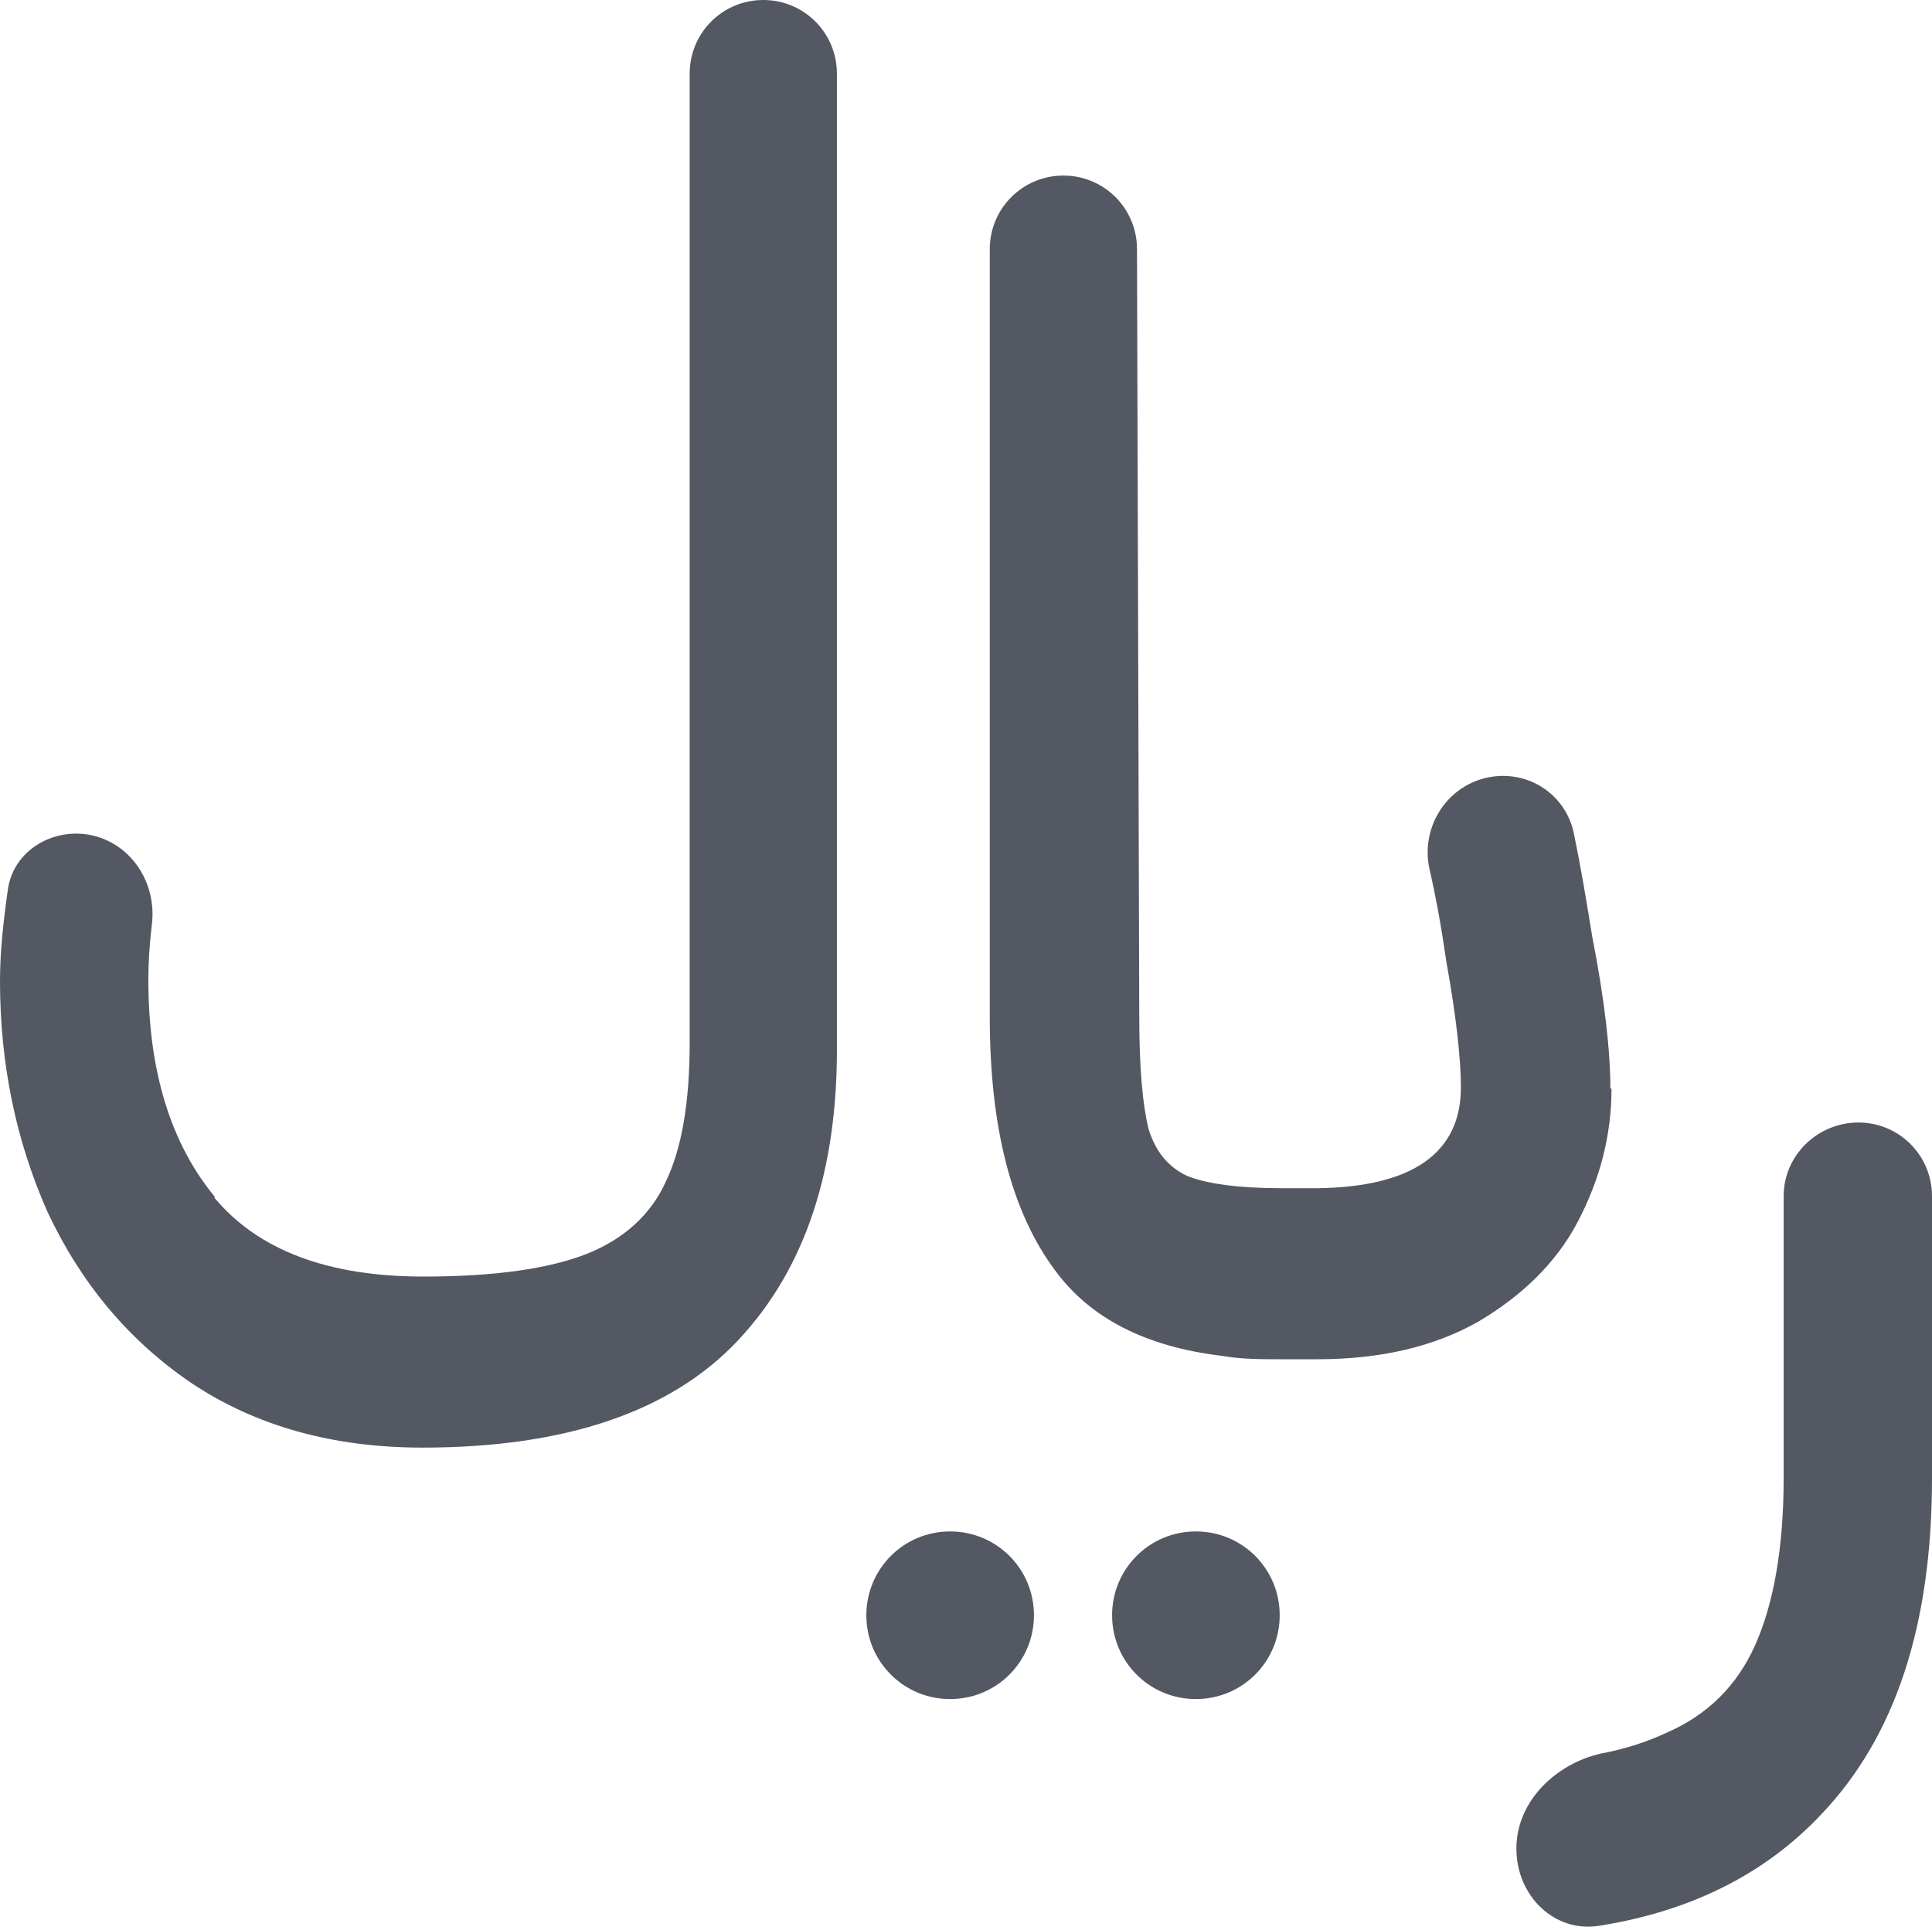
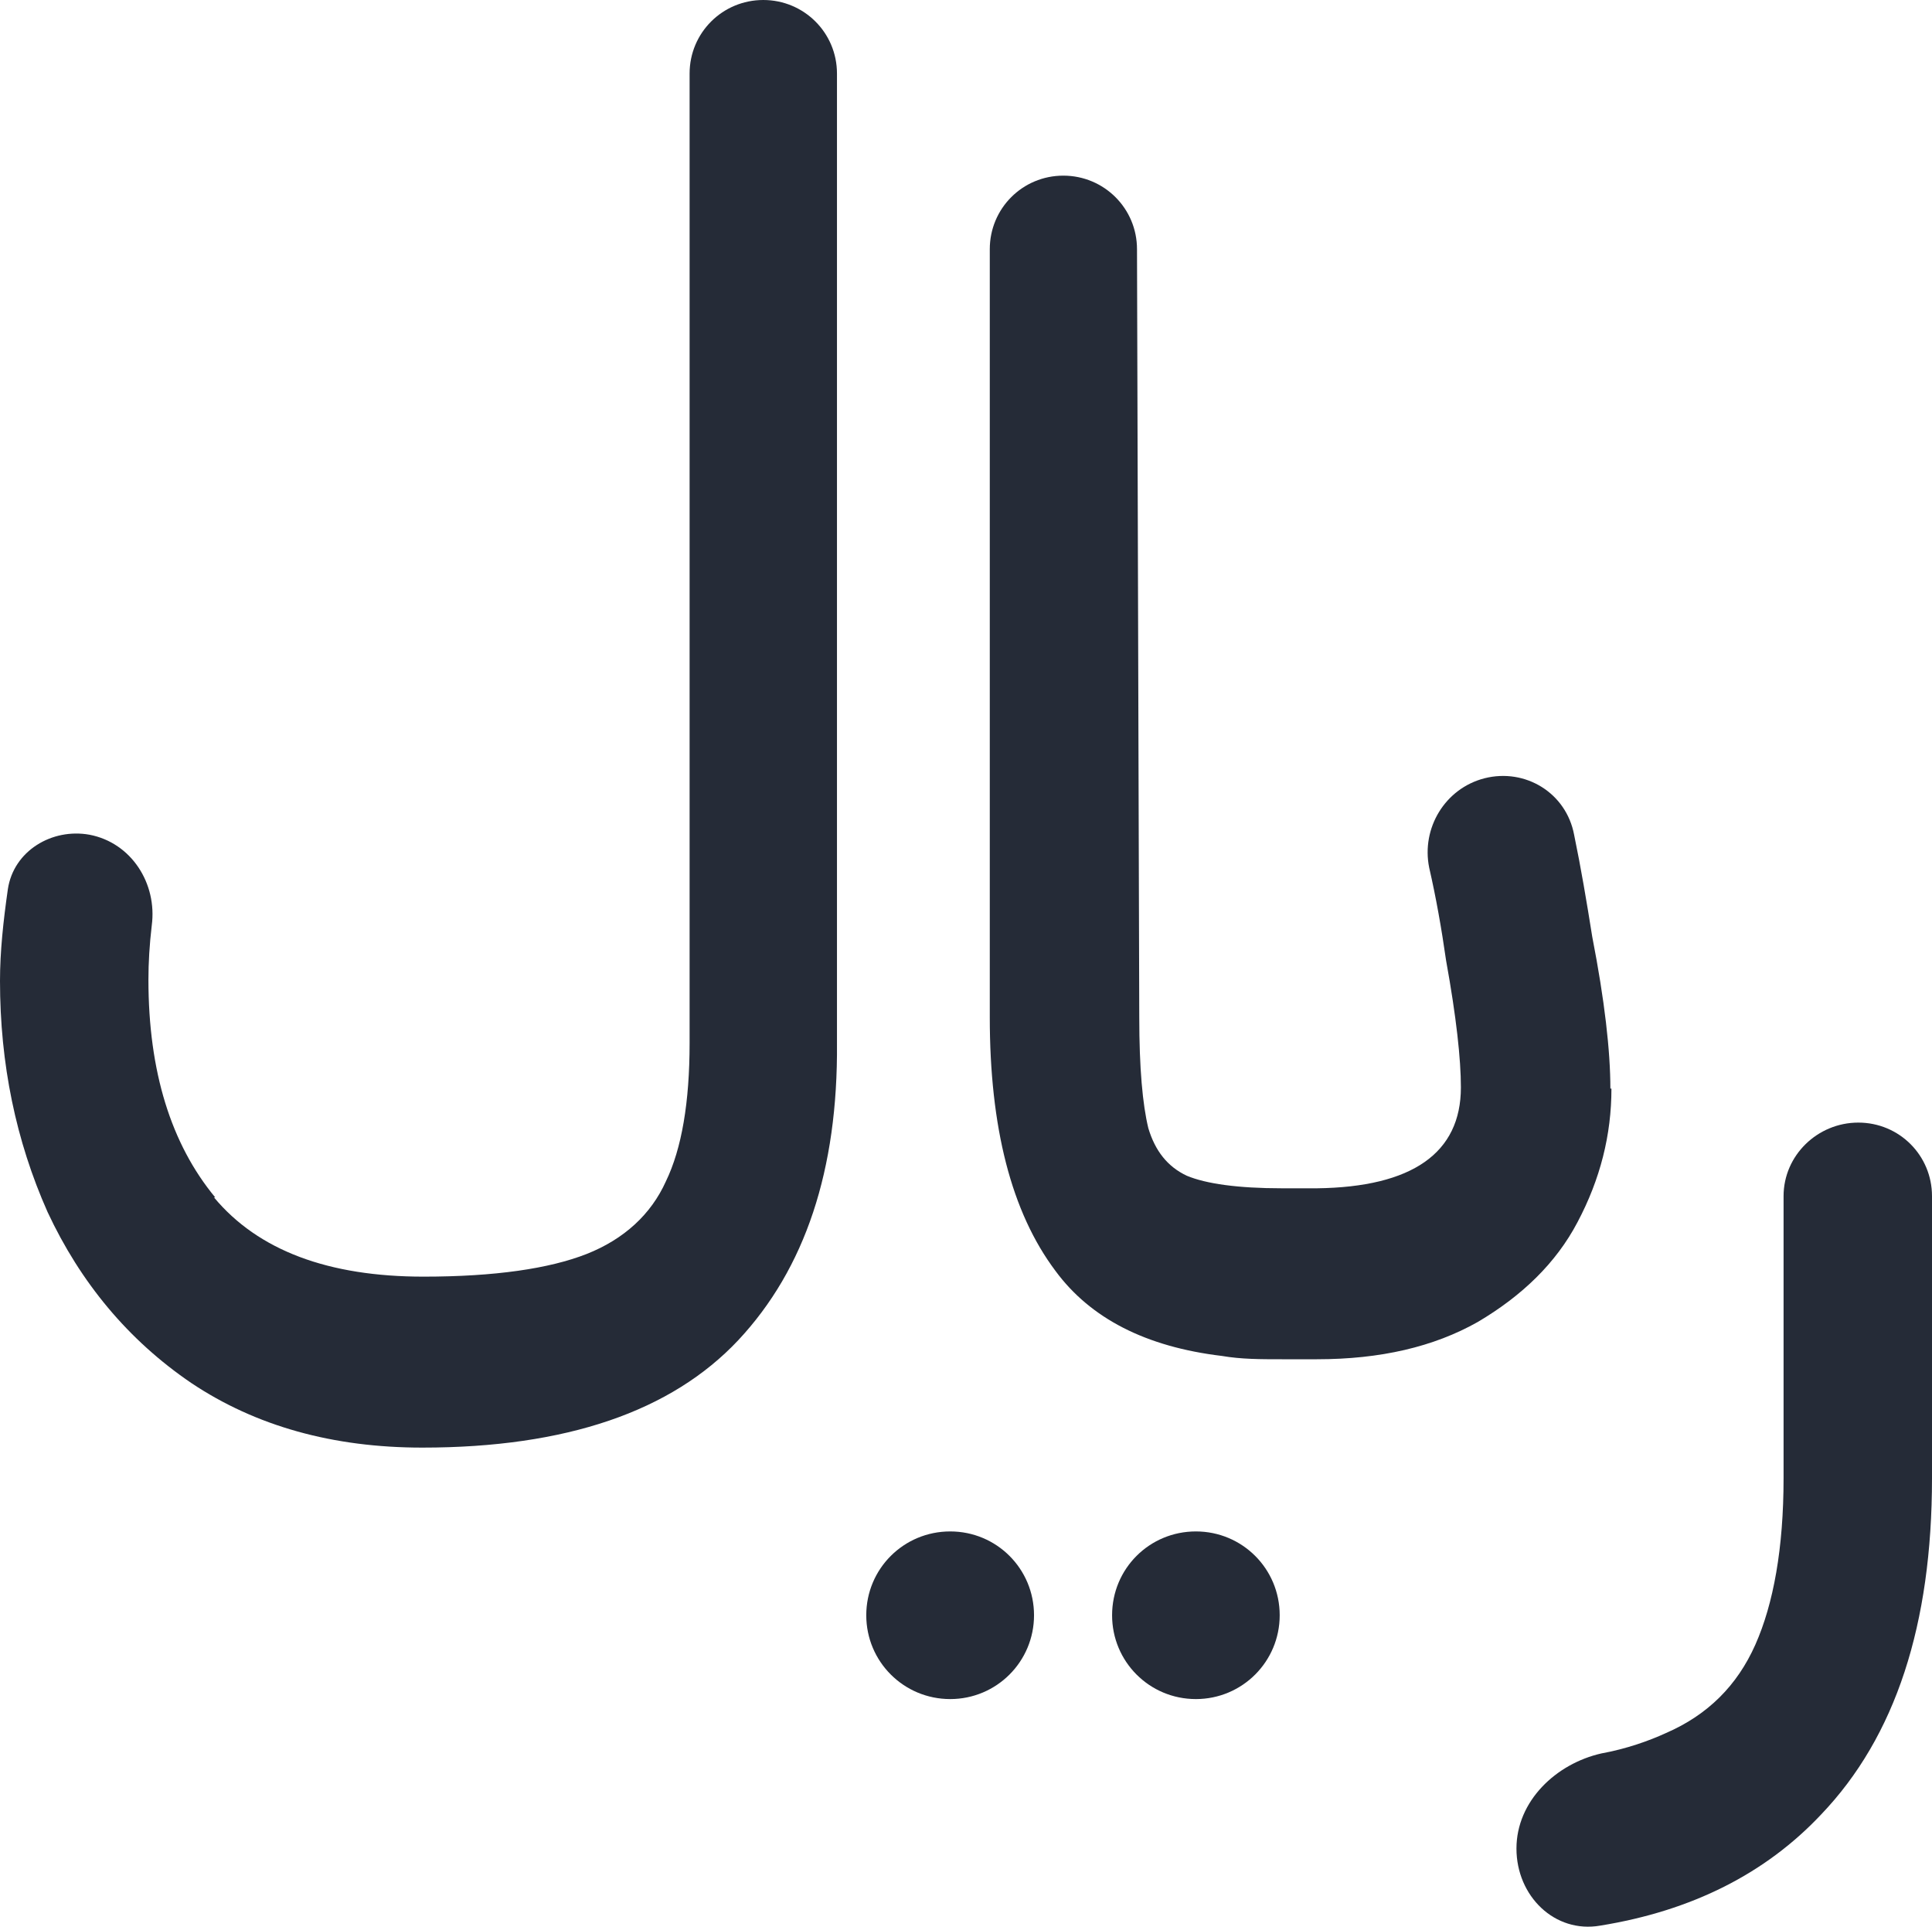
- <svg xmlns="http://www.w3.org/2000/svg" preserveAspectRatio="none" overflow="visible" style="display: block;" width="17.06" height="17.01" viewBox="0 0 17.06 17.01" fill="none">
+ <svg xmlns="http://www.w3.org/2000/svg" preserveAspectRatio="none" overflow="visible" style="display: block;" width="12.795" height="12.757" viewBox="0 0 12.795 12.757" fill="none">
  <g id="Group 427321354">
-     <path id="Vector" d="M1.9 10.57C1.51 10.1 1.31 9.46 1.31 8.65C1.31 8.5 1.32 8.34 1.34 8.17C1.39 7.8 1.16 7.44 0.79 7.37C0.46 7.31 0.12 7.51 0.07 7.85C0.03 8.13 1.52588e-05 8.4 1.52588e-05 8.66C1.52588e-05 9.39 0.14 10.07 0.42 10.7C0.71 11.32 1.13 11.83 1.69 12.21C2.26 12.59 2.94 12.78 3.73 12.78C5 12.78 5.93 12.46 6.52 11.83C7.11 11.2 7.4 10.33 7.39 9.21V0.65C7.39 0.29 7.1 0 6.74 0C6.38 0 6.09 0.29 6.09 0.65V9.21C6.09 9.73 6.02 10.14 5.88 10.43C5.75 10.72 5.51 10.94 5.18 11.07C4.85 11.2 4.37 11.27 3.74 11.27C2.9 11.27 2.28 11.04 1.89 10.57H1.9Z" fill="#535862" />
-     <path id="Vector_2" d="M14.23 9.61C14.23 10.02 14.13 10.41 13.93 10.79C13.74 11.15 13.44 11.44 13.05 11.67C12.66 11.89 12.19 12 11.63 12H11.32C11.13 12 10.96 12 10.79 11.97C10.12 11.89 9.63 11.64 9.32 11.22C8.93 10.7 8.74 9.95 8.74 8.98V2.2C8.74 1.84 9.03 1.55 9.39 1.55C9.75 1.55 10.04 1.84 10.04 2.2L10.06 8.98C10.06 9.43 10.09 9.75 10.14 9.96C10.2 10.16 10.31 10.3 10.48 10.38C10.65 10.45 10.93 10.49 11.32 10.49H11.63C12.47 10.48 12.9 10.18 12.9 9.6C12.9 9.35 12.86 8.98 12.77 8.48C12.73 8.2 12.68 7.92 12.62 7.66C12.55 7.31 12.76 6.96 13.11 6.87C13.47 6.78 13.83 7 13.9 7.37C13.96 7.66 14.01 7.96 14.06 8.27C14.17 8.83 14.22 9.28 14.22 9.61H14.23Z" fill="#535862" />
-     <path id="Vector_3" d="M15.5 14.52C15.34 14.88 15.08 15.14 14.71 15.3C14.56 15.37 14.36 15.44 14.14 15.48C13.74 15.57 13.39 15.9 13.39 16.32C13.39 16.74 13.73 17.07 14.13 17C14.94 16.87 15.59 16.54 16.08 16.02C16.74 15.33 17.06 14.34 17.06 13.05V10.56C17.06 10.2 16.77 9.91 16.41 9.91C16.05 9.91 15.75 10.2 15.75 10.56V13.05C15.75 13.67 15.66 14.16 15.5 14.52Z" fill="#535862" />
-     <path id="Vector_4" d="M9.13 14.26C9.13 13.85 8.8 13.52 8.39 13.52C7.98 13.52 7.65 13.85 7.65 14.26C7.65 14.67 7.98 15 8.39 15C8.8 15 9.13 14.67 9.13 14.26Z" fill="#535862" />
-     <path id="Vector_5" d="M11.3 14.26C11.3 13.85 10.97 13.52 10.56 13.52C10.15 13.52 9.82 13.85 9.82 14.26C9.82 14.67 10.15 15 10.56 15C10.97 15 11.3 14.67 11.3 14.26Z" fill="#535862" />
+     <path id="Vector" d="M1.425 7.928C1.133 7.575 0.983 7.095 0.983 6.487C0.983 6.375 0.99 6.255 1.005 6.128C1.042 5.85 0.87 5.58 0.593 5.527C0.345 5.482 0.09 5.633 0.052 5.888C0.022 6.098 0 6.3 0 6.495C0 7.043 0.105 7.553 0.315 8.025C0.532 8.49 0.848 8.873 1.268 9.158C1.695 9.443 2.205 9.585 2.797 9.585C3.75 9.585 4.447 9.345 4.89 8.873C5.332 8.4 5.55 7.747 5.543 6.907V0.487C5.543 0.217 5.325 0 5.055 0C4.785 0 4.567 0.217 4.567 0.487V6.907C4.567 7.298 4.515 7.605 4.41 7.822C4.312 8.04 4.133 8.205 3.885 8.303C3.638 8.4 3.277 8.453 2.805 8.453C2.175 8.453 1.71 8.28 1.417 7.928H1.425Z" fill="#252B37" />
+     <path id="Vector_2" d="M10.672 7.208C10.672 7.515 10.598 7.808 10.447 8.093C10.305 8.363 10.08 8.58 9.787 8.753C9.495 8.918 9.142 9 8.722 9H8.49C8.347 9 8.22 9 8.092 8.978C7.59 8.918 7.222 8.73 6.99 8.415C6.697 8.025 6.555 7.463 6.555 6.735V1.65C6.555 1.38 6.772 1.163 7.042 1.163C7.312 1.163 7.53 1.38 7.53 1.65L7.545 6.735C7.545 7.073 7.567 7.313 7.605 7.47C7.65 7.62 7.732 7.725 7.86 7.785C7.987 7.838 8.197 7.868 8.49 7.868H8.722C9.352 7.86 9.675 7.635 9.675 7.2C9.675 7.013 9.645 6.735 9.577 6.36C9.547 6.15 9.51 5.94 9.465 5.745C9.412 5.483 9.57 5.22 9.832 5.153C10.102 5.085 10.373 5.25 10.425 5.528C10.47 5.745 10.508 5.97 10.545 6.203C10.627 6.623 10.665 6.96 10.665 7.208H10.672Z" fill="#252B37" />
+     <path id="Vector_3" d="M11.625 10.89C11.505 11.16 11.31 11.355 11.033 11.475C10.92 11.527 10.77 11.58 10.605 11.61C10.305 11.678 10.043 11.925 10.043 12.24C10.043 12.555 10.297 12.803 10.598 12.75C11.205 12.652 11.693 12.405 12.06 12.015C12.555 11.498 12.795 10.755 12.795 9.787V7.92C12.795 7.65 12.578 7.433 12.307 7.433C12.037 7.433 11.812 7.65 11.812 7.92V9.787C11.812 10.252 11.745 10.62 11.625 10.89Z" fill="#252B37" />
+     <path id="Vector_4" d="M6.848 10.695C6.848 10.387 6.6 10.14 6.293 10.14C5.985 10.14 5.737 10.387 5.737 10.695C5.737 11.002 5.985 11.25 6.293 11.25C6.6 11.25 6.848 11.002 6.848 10.695Z" fill="#252B37" />
+     <path id="Vector_5" d="M8.475 10.695C8.475 10.387 8.227 10.14 7.92 10.14C7.612 10.14 7.365 10.387 7.365 10.695C7.365 11.002 7.612 11.25 7.92 11.25C8.227 11.25 8.475 11.002 8.475 10.695Z" fill="#252B37" />
  </g>
</svg>
